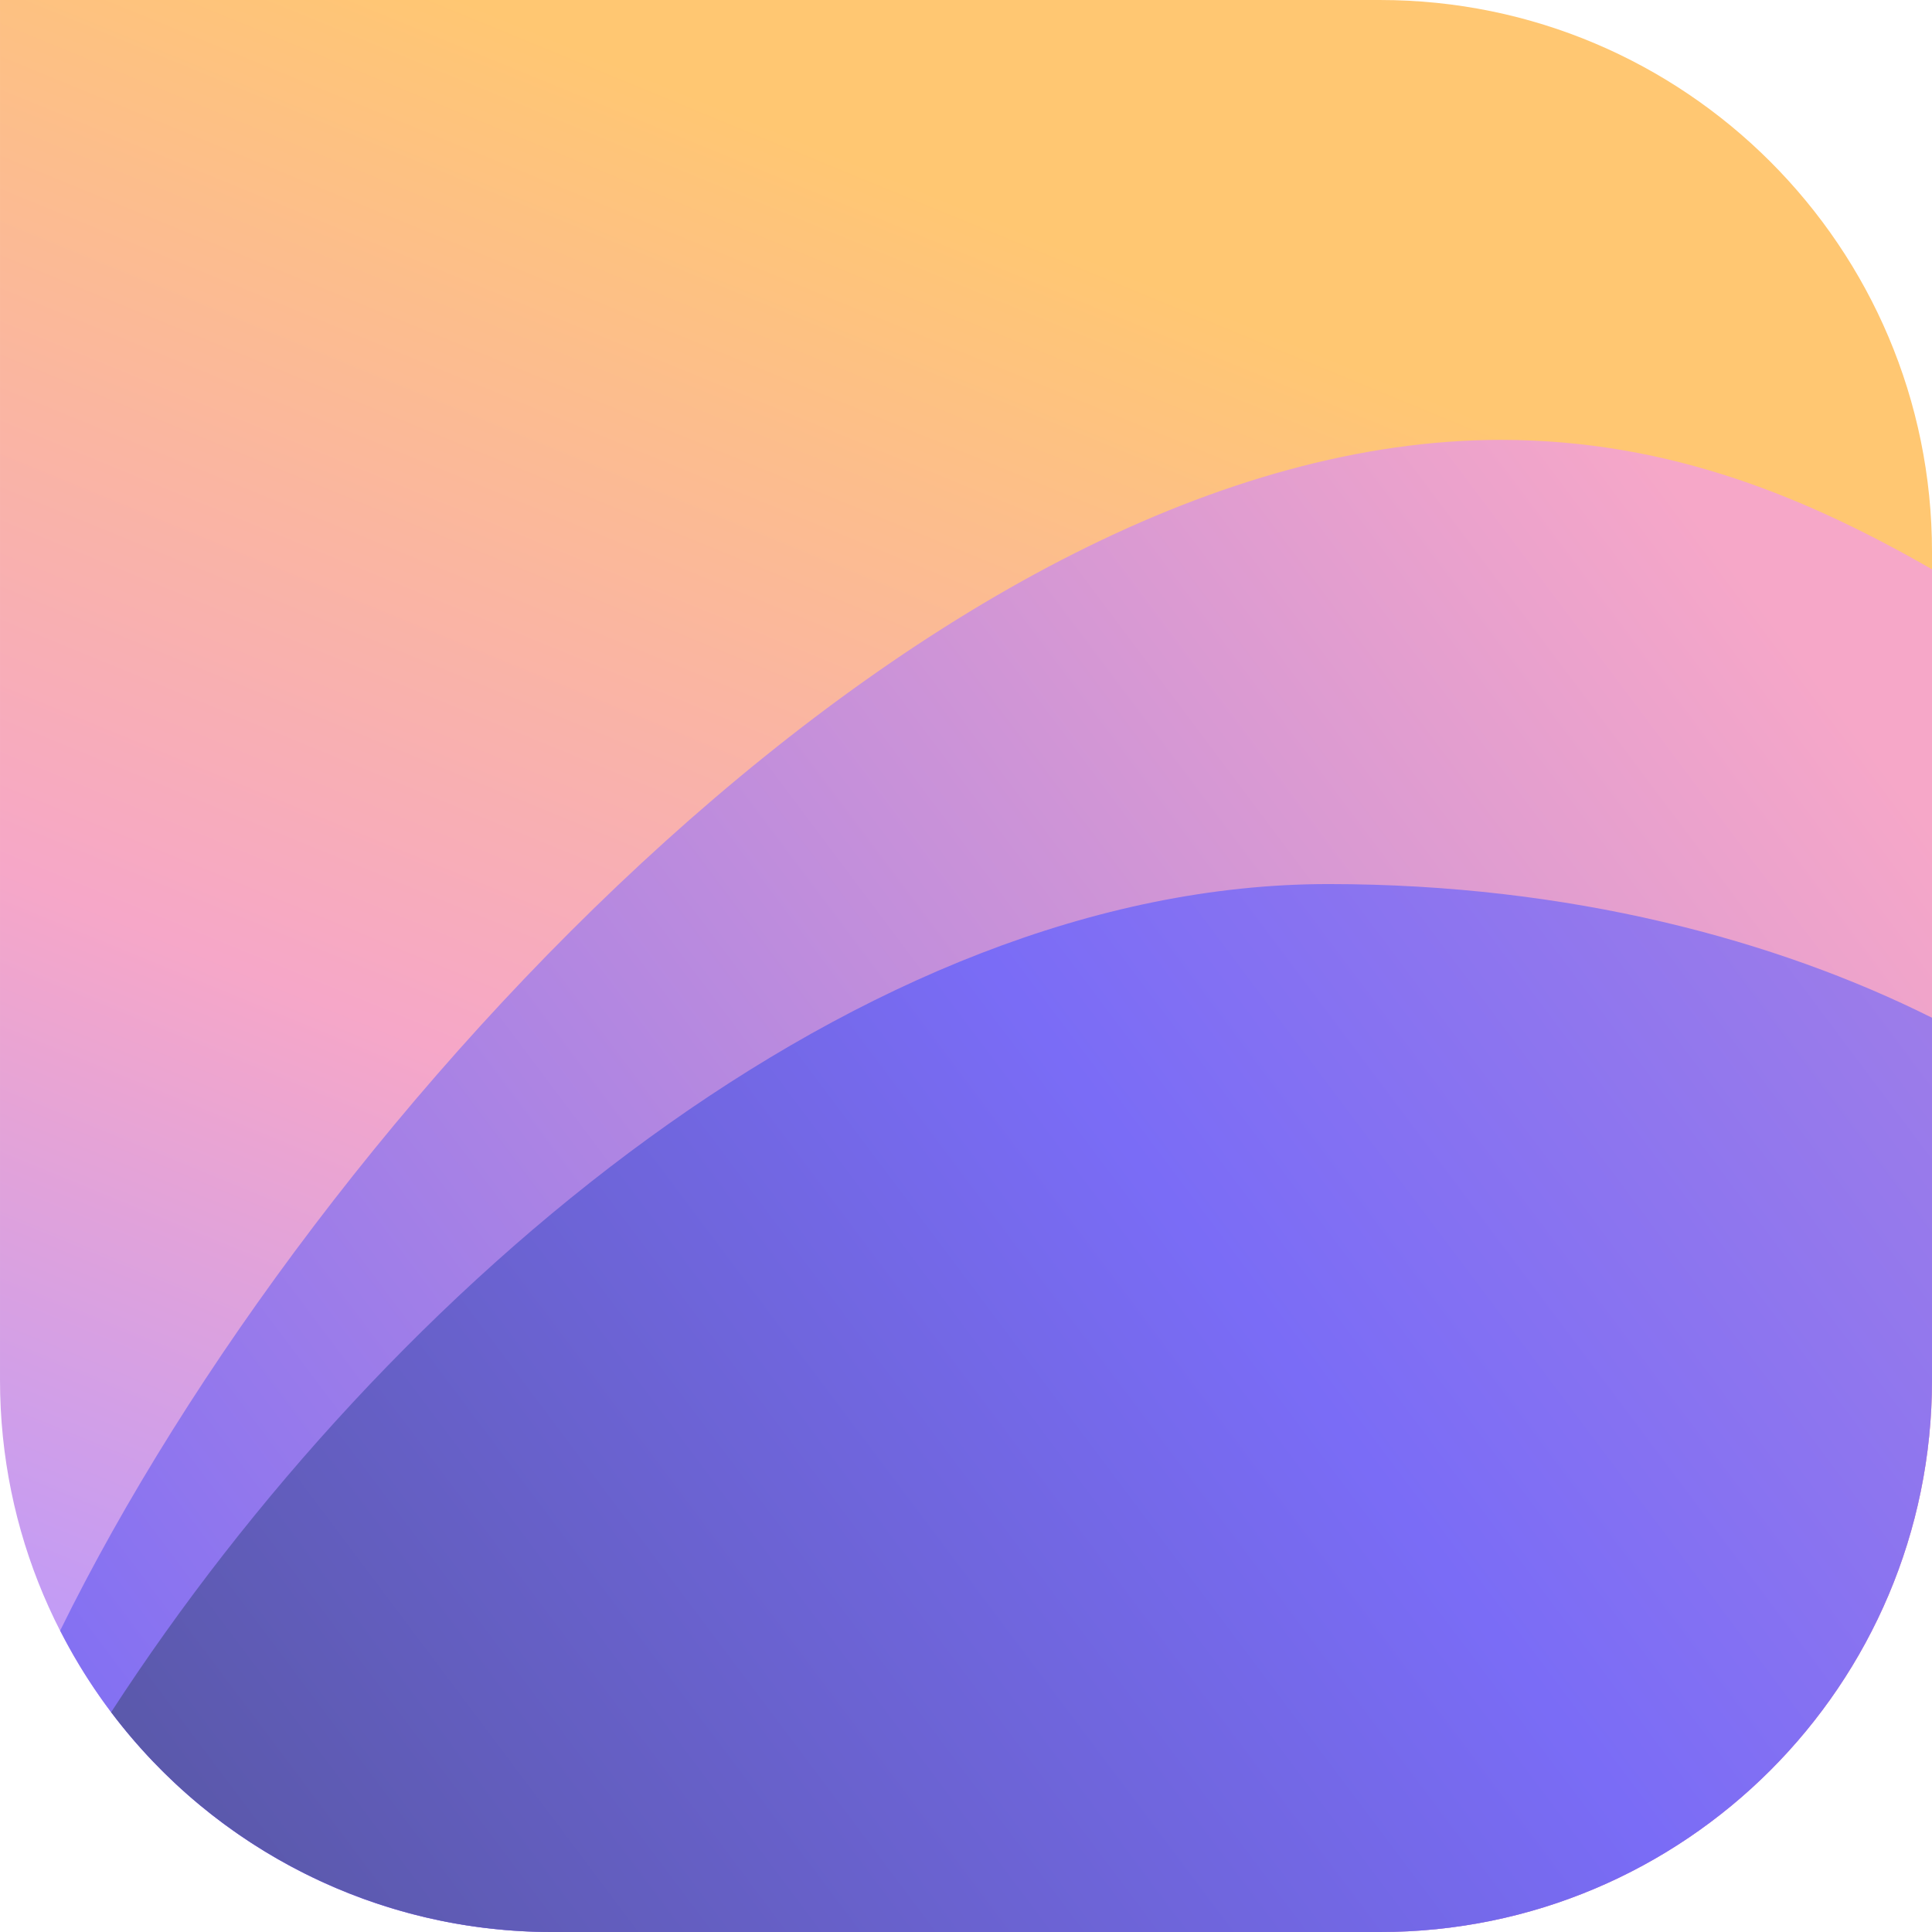
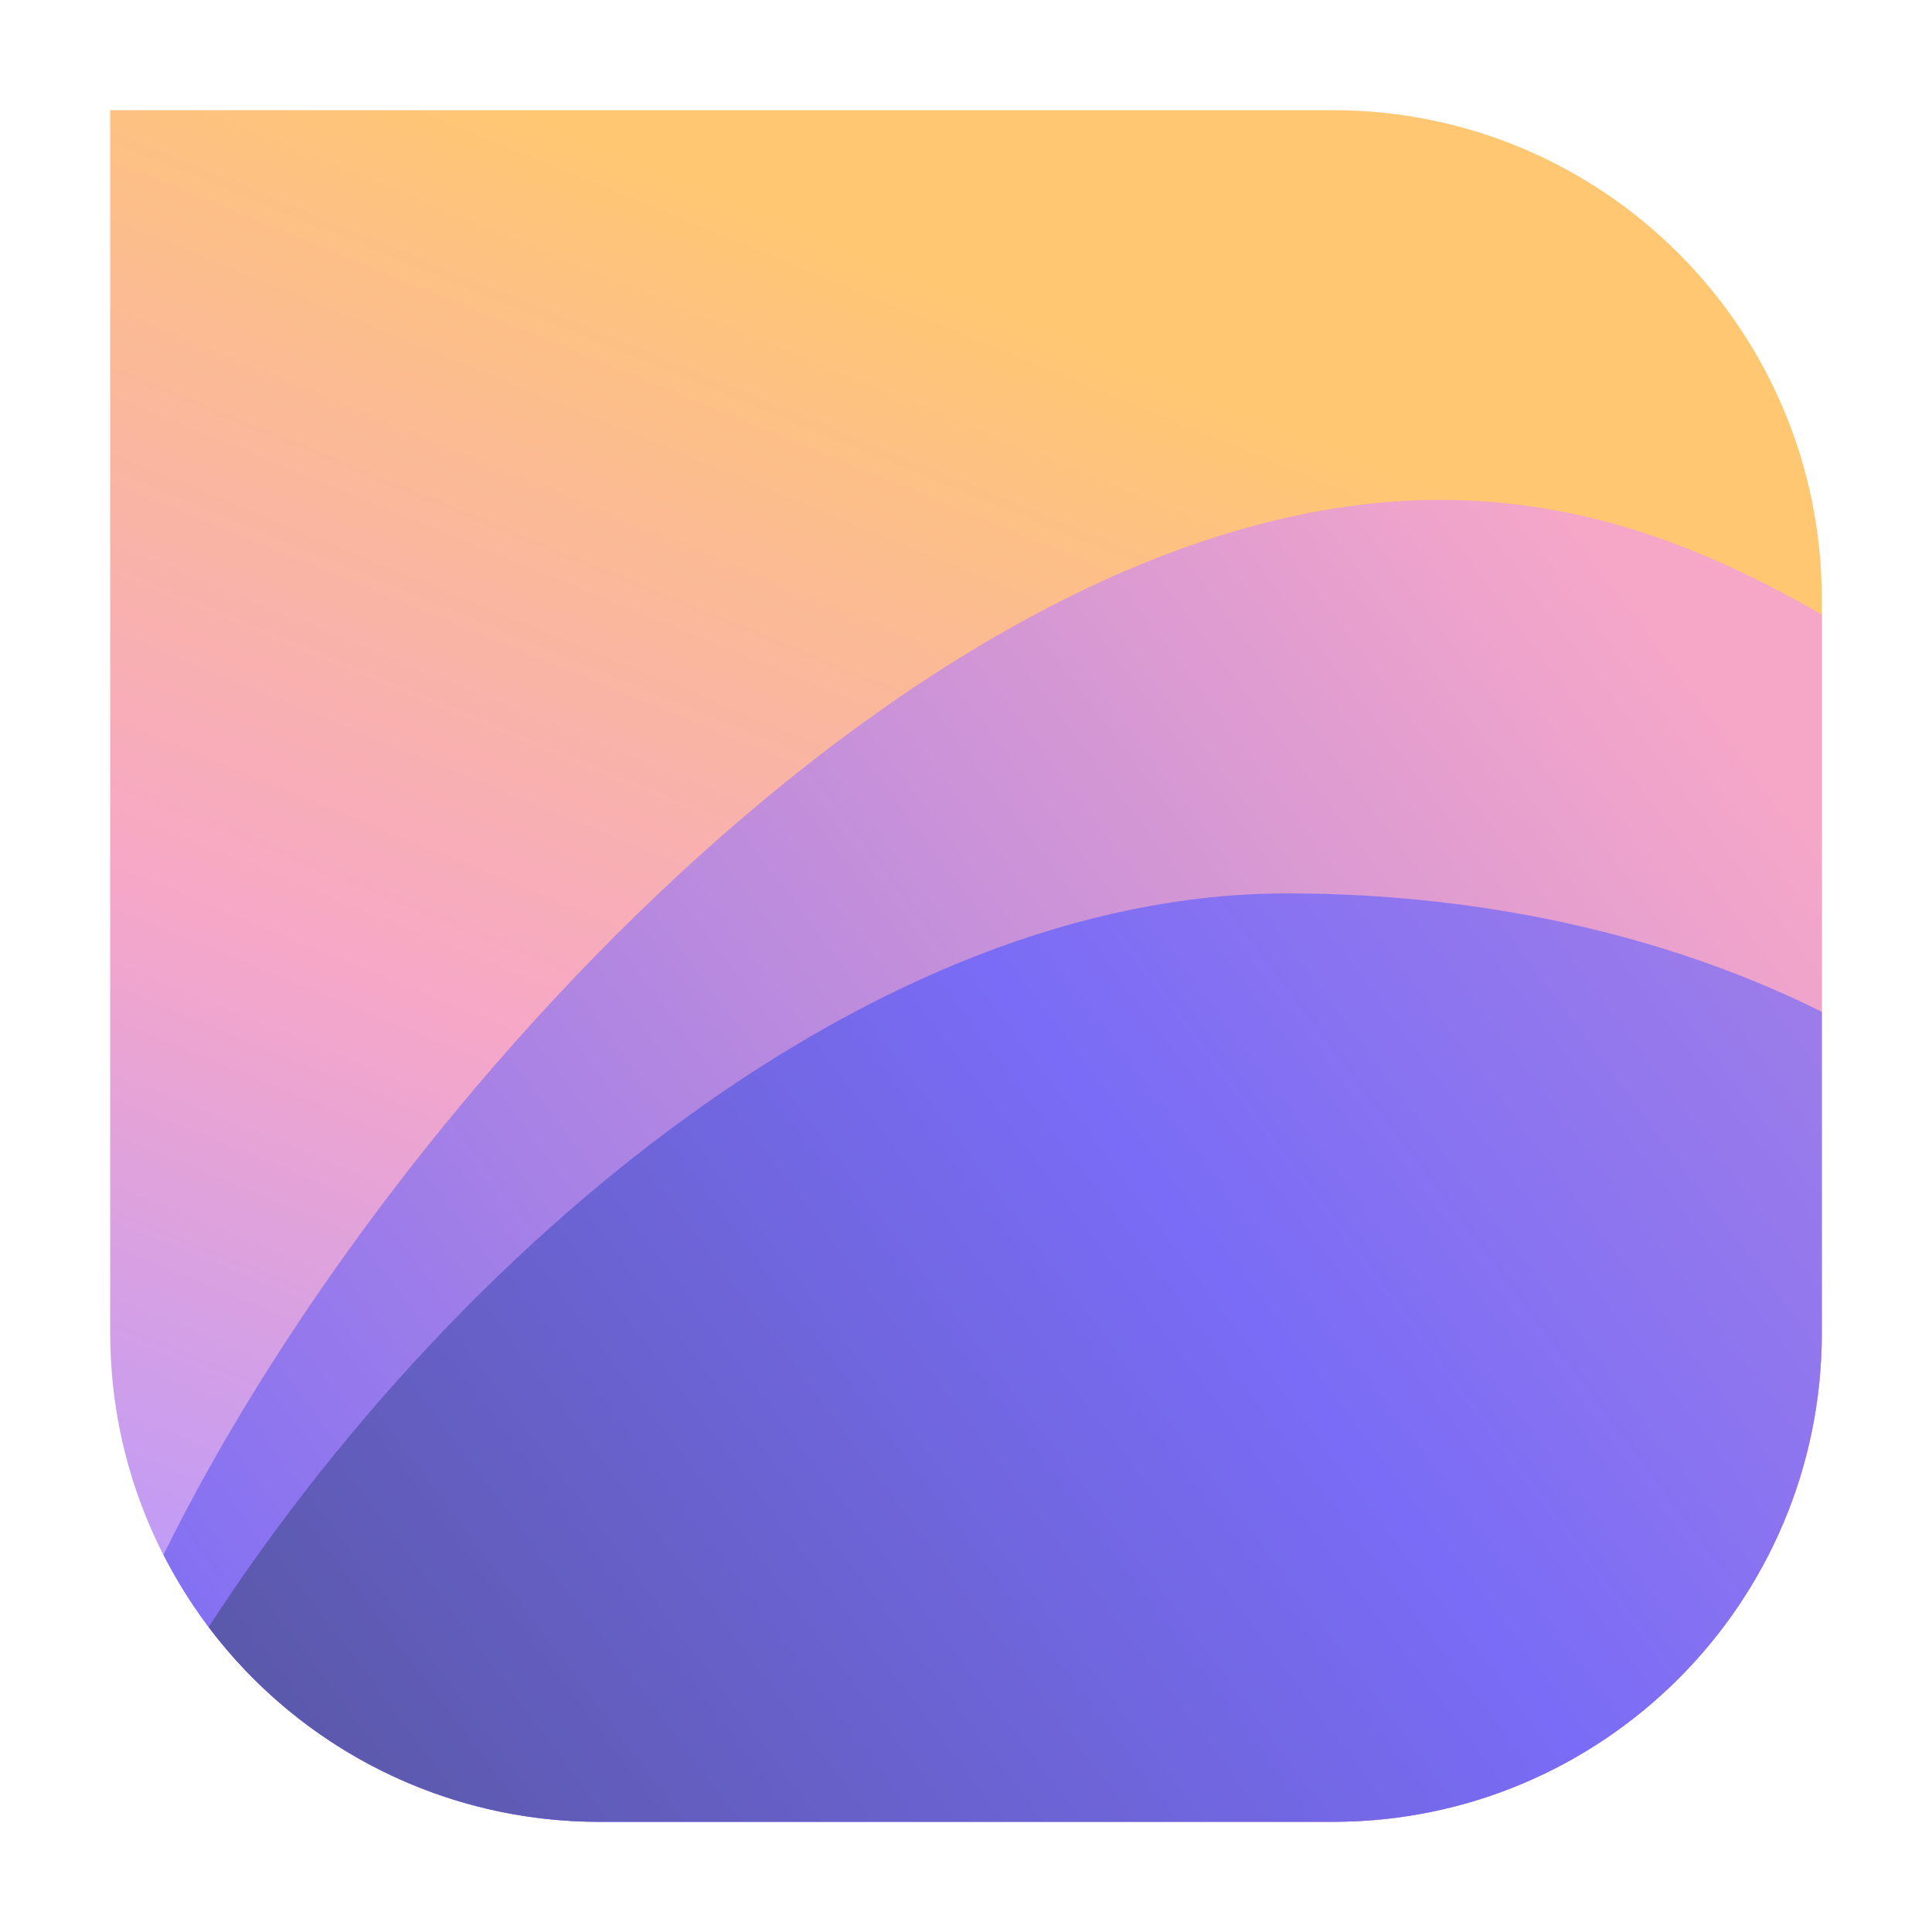
<svg xmlns="http://www.w3.org/2000/svg" viewBox="0 0 512 512" role="img" aria-label="Aresta">
  <defs>
    <linearGradient id="aresta-icon-sky" gradientUnits="userSpaceOnUse" x1="290" y1="32" x2="110" y2="470">
      <stop offset="0.12" stop-color="#FFC772" />
      <stop offset="0.6" stop-color="#F6A7C8" />
      <stop offset="1" stop-color="#B799FF" />
    </linearGradient>
    <linearGradient id="aresta-icon-mid" gradientUnits="userSpaceOnUse" x1="40" y1="470" x2="440" y2="170">
      <stop stop-color="#7A6CF6" />
      <stop offset="1" stop-color="#F6A7C8" />
    </linearGradient>
    <linearGradient id="aresta-icon-base" gradientUnits="userSpaceOnUse" x1="20" y1="600" x2="820" y2="0">
      <stop stop-color="#4B4F86" />
      <stop offset="0.4" stop-color="#7A6CF6" />
      <stop offset="1" stop-color="#F6A7C8" />
    </linearGradient>
  </defs>
-   <g transform="translate(-36.57 -36.57) scale(1.142857)">
+   <g transform="translate(-3.2 -3.2) scale(1.0125)">
    <path fill="url(#aresta-icon-sky)" d="M32 32H352A128 128 0 0 1 480 160V352A128 128 0 0 1 352 480H160A128 128 0 0 1 32 352Z" />
    <path fill="url(#aresta-icon-mid)" d="M45.95 410.11C105 290 250 134 380 134C420 134 452 148 480 164V352A128 128 0 0 1 352 480H160A128 128 0 0 1 45.95 410.11Z" />
    <path fill="url(#aresta-icon-base)" d="M57.77 429.03C122 330 232 237 340 237C396 237 444 250 480 268V352A128 128 0 0 1 352 480H160A128 128 0 0 1 57.77 429.03Z" />
  </g>
</svg>
